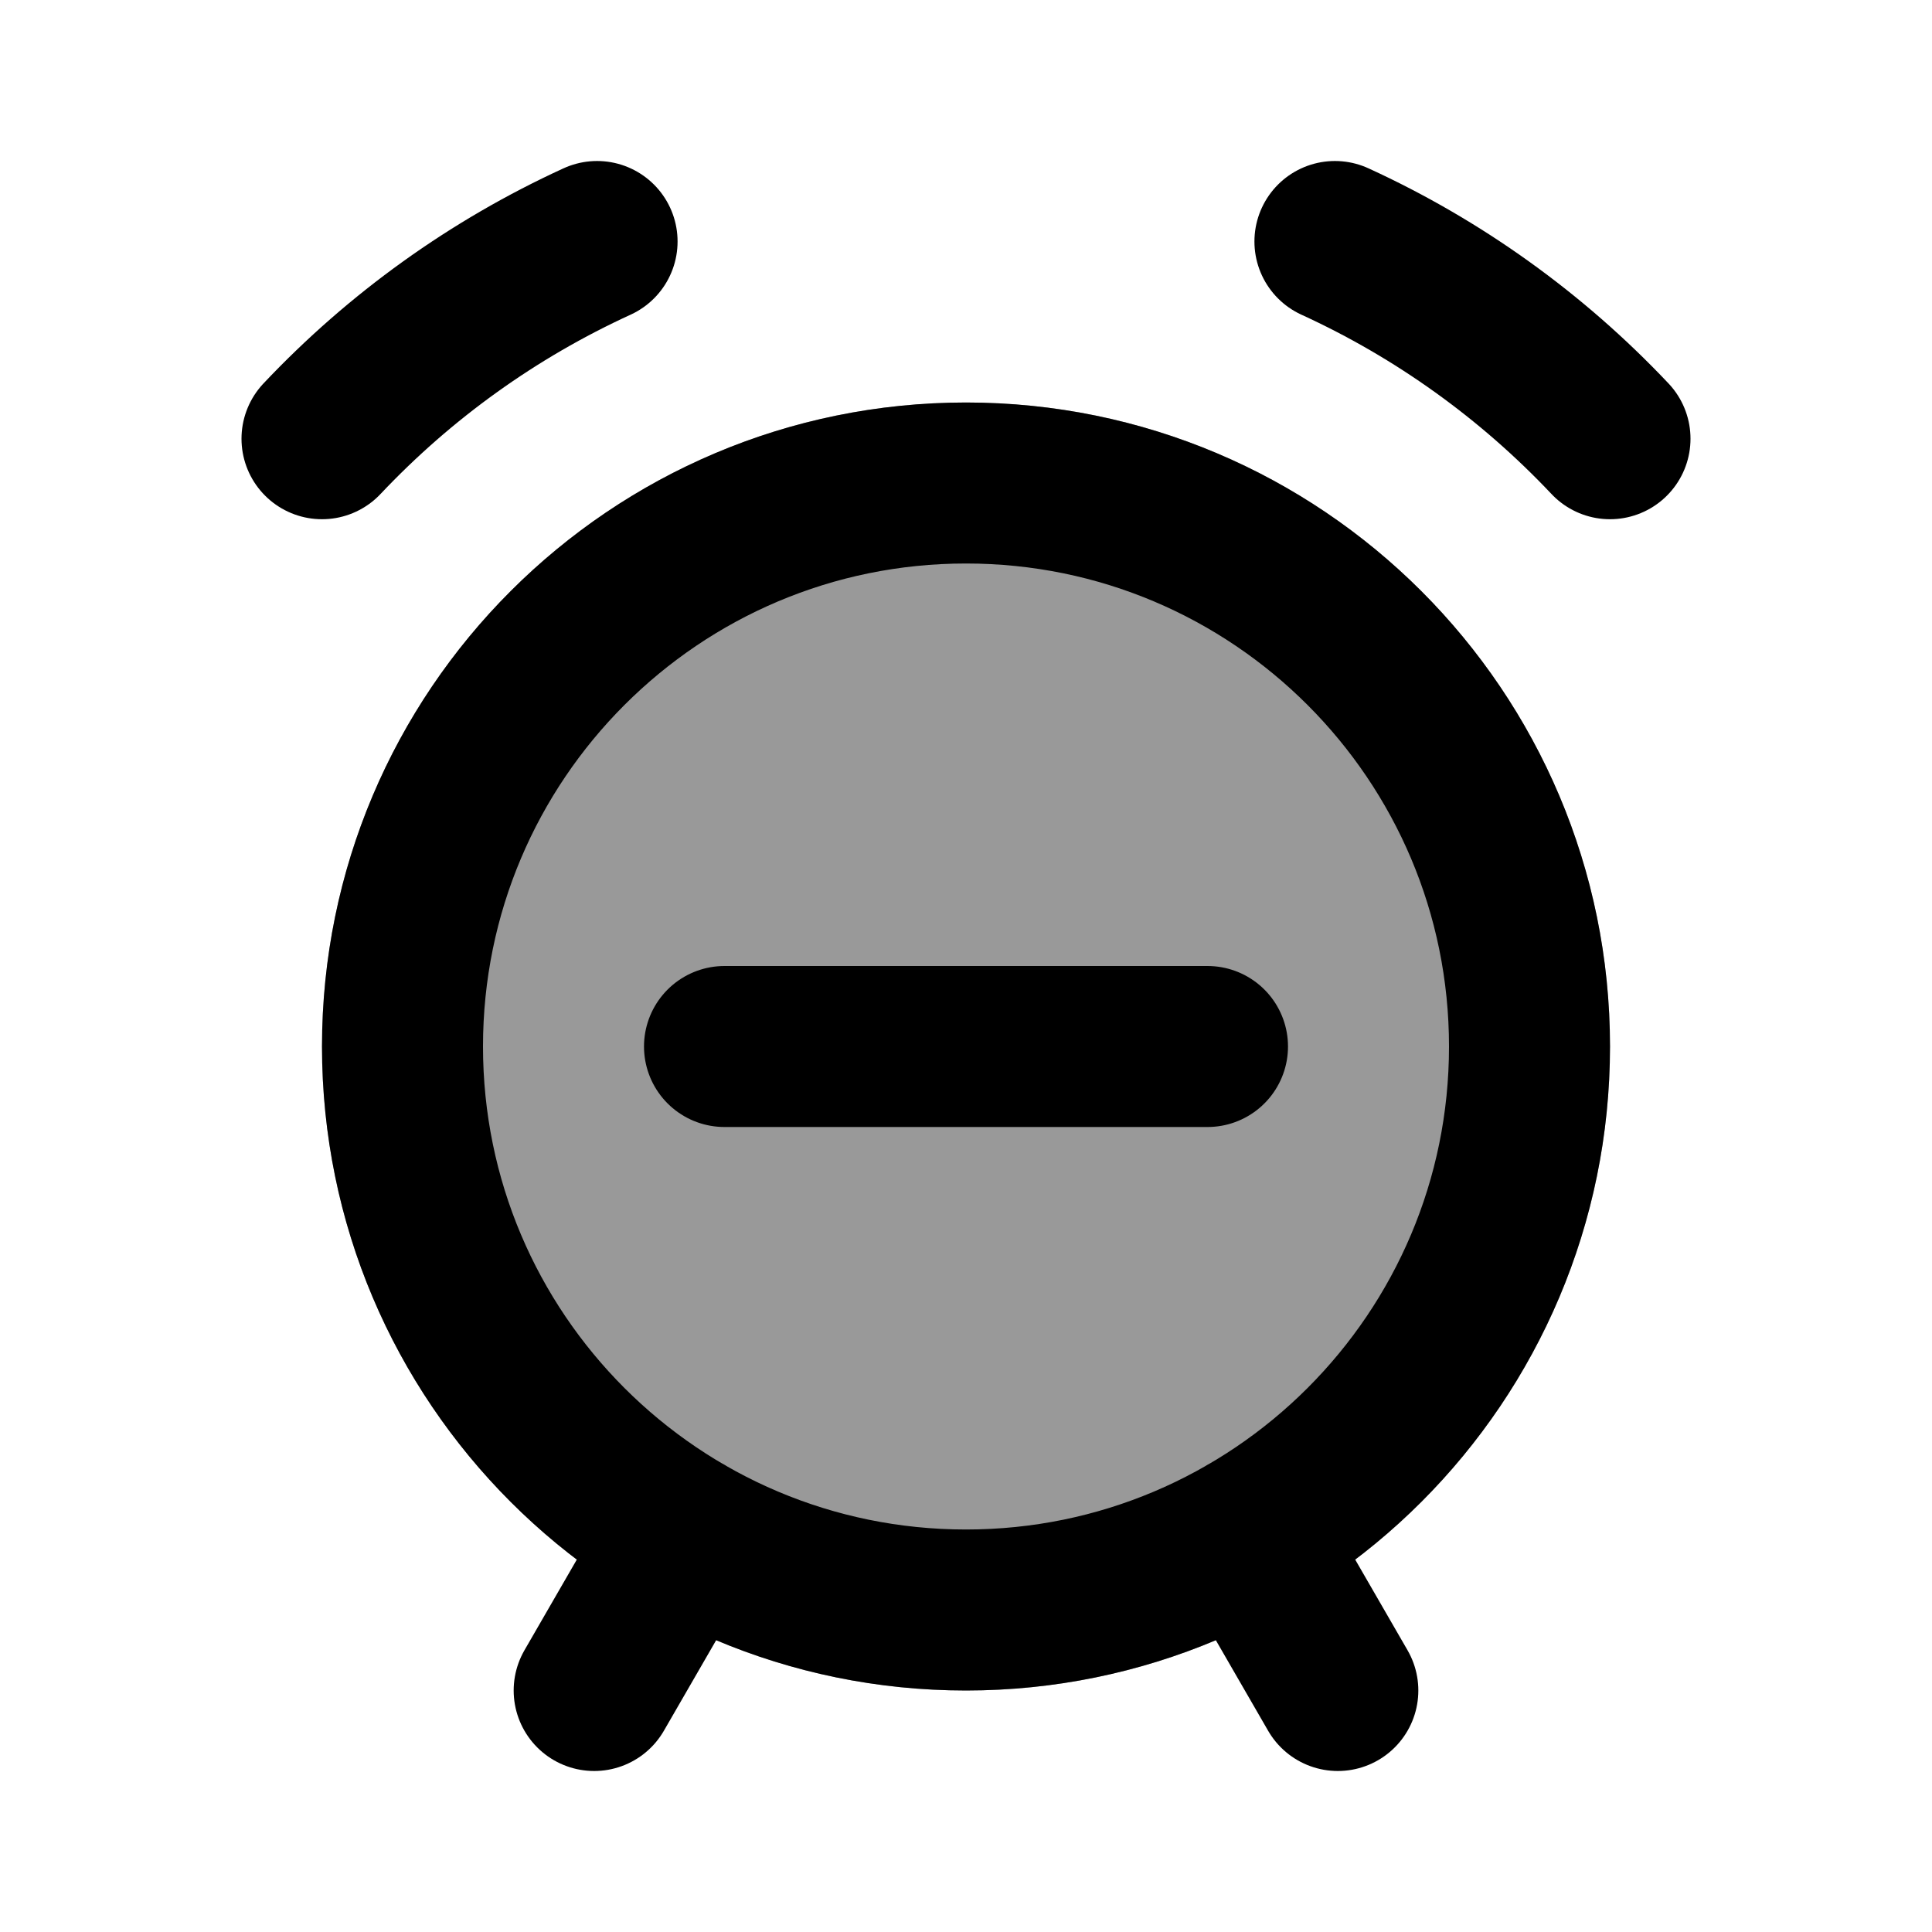
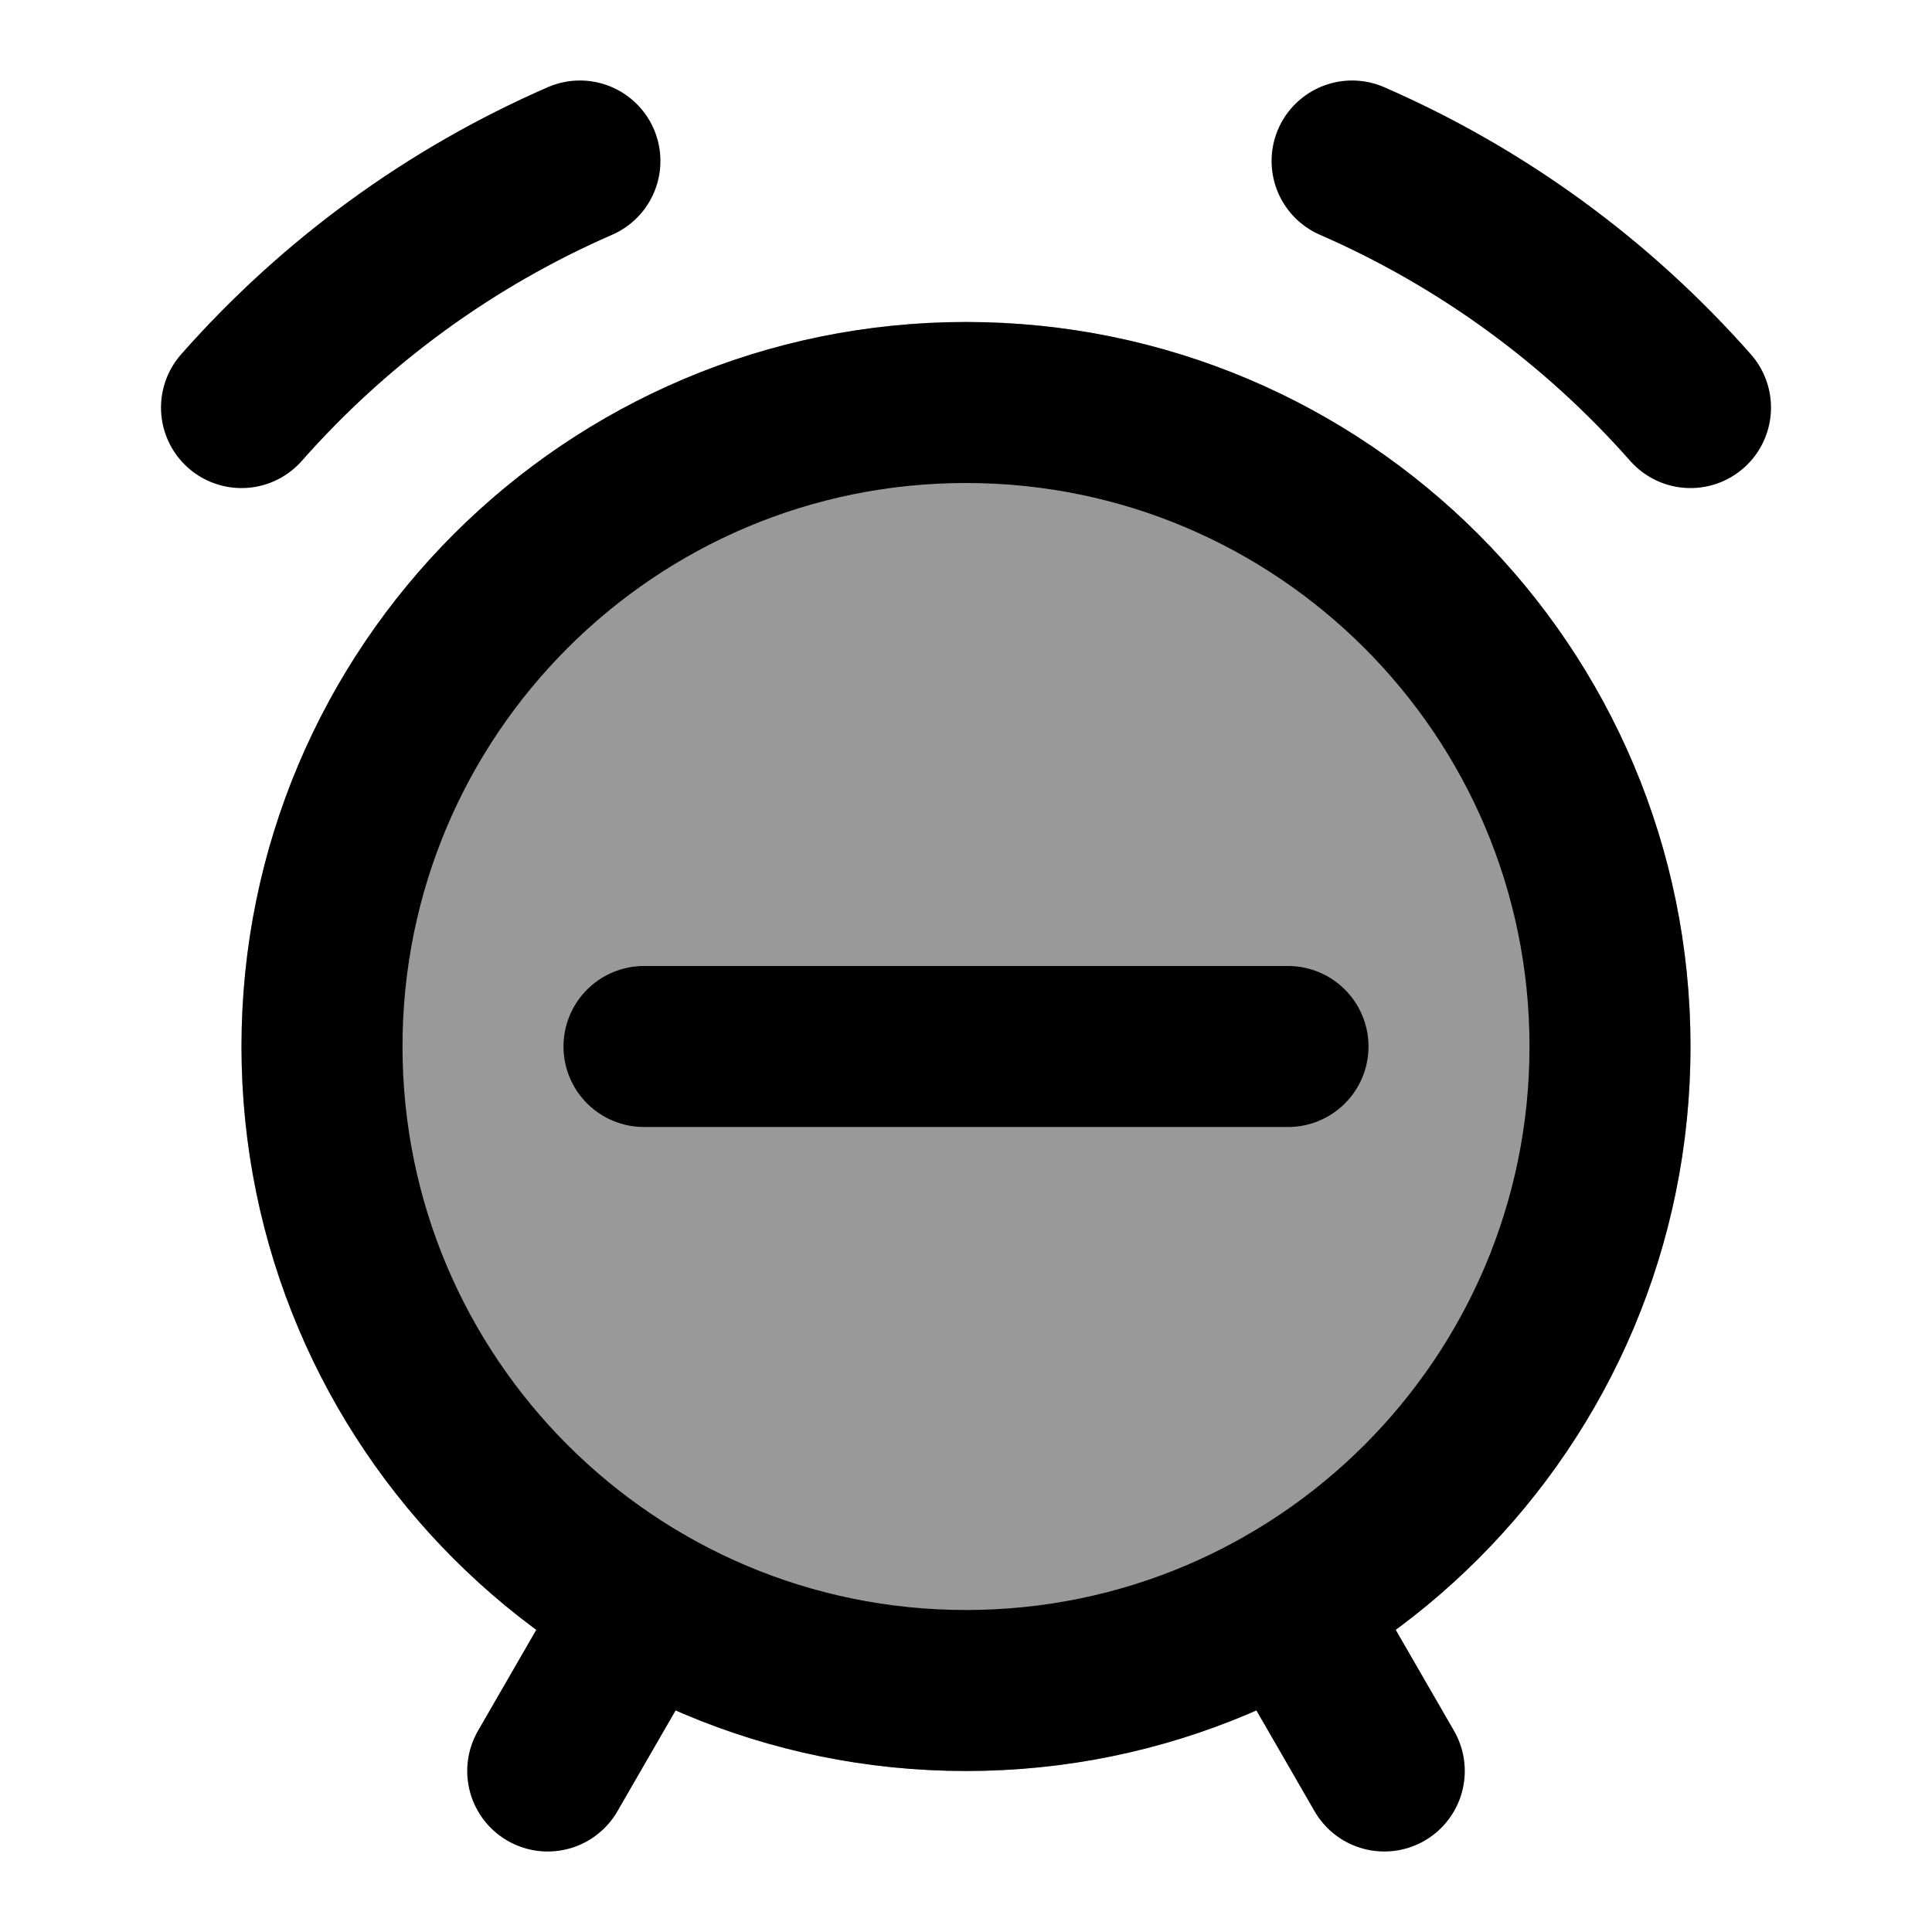
<svg xmlns="http://www.w3.org/2000/svg" width="24" height="24" viewBox="0 0 24 24" fill="none" stroke="currentColor" stroke-width="2" stroke-linecap="round" stroke-linejoin="round">
-   <path d="M20 13C20 17.418 16.418 21 12 21C7.582 21 4 17.418 4 13C4 8.582 7.582 5 12 5C16.418 5 20 8.582 20 13Z" fill="currentColor" fill-opacity="0.4" stroke="none" />
-   <path d="M12 6C15.866 6 19 9.134 19 13C19 16.866 15.866 20 12 20C8.134 20 5 16.866 5 13C5 9.134 8.134 6 12 6ZM9 13L15 13M4 5.45C4.971 4.421 6.131 3.589 7.417 3M20 5.45C19.029 4.421 17.869 3.589 16.583 3M8.5 19.062L7.381 21M15.5 19.062L16.619 21" />
+   <path d="M12 4C16.971 4 21 8.029 21 13C21 17.971 16.971 22 12 22C7.029 22 3 17.971 3 13C3 8.029 7.029 4 12 4Z" fill="currentColor" fill-opacity="0.4" stroke="none" />
+   <path d="M12 5C16.418 5 20 8.582 20 13C20 17.418 16.418 21 12 21C7.582 21 4 17.418 4 13C4 8.582 7.582 5 12 5ZM8 13L16 13M3 5.063C4.161 3.747 5.596 2.701 7.204 2M21 5.063C19.839 3.747 18.404 2.701 16.796 2M8 19.928L6.804 22M16 19.928L17.196 22" />
</svg>
